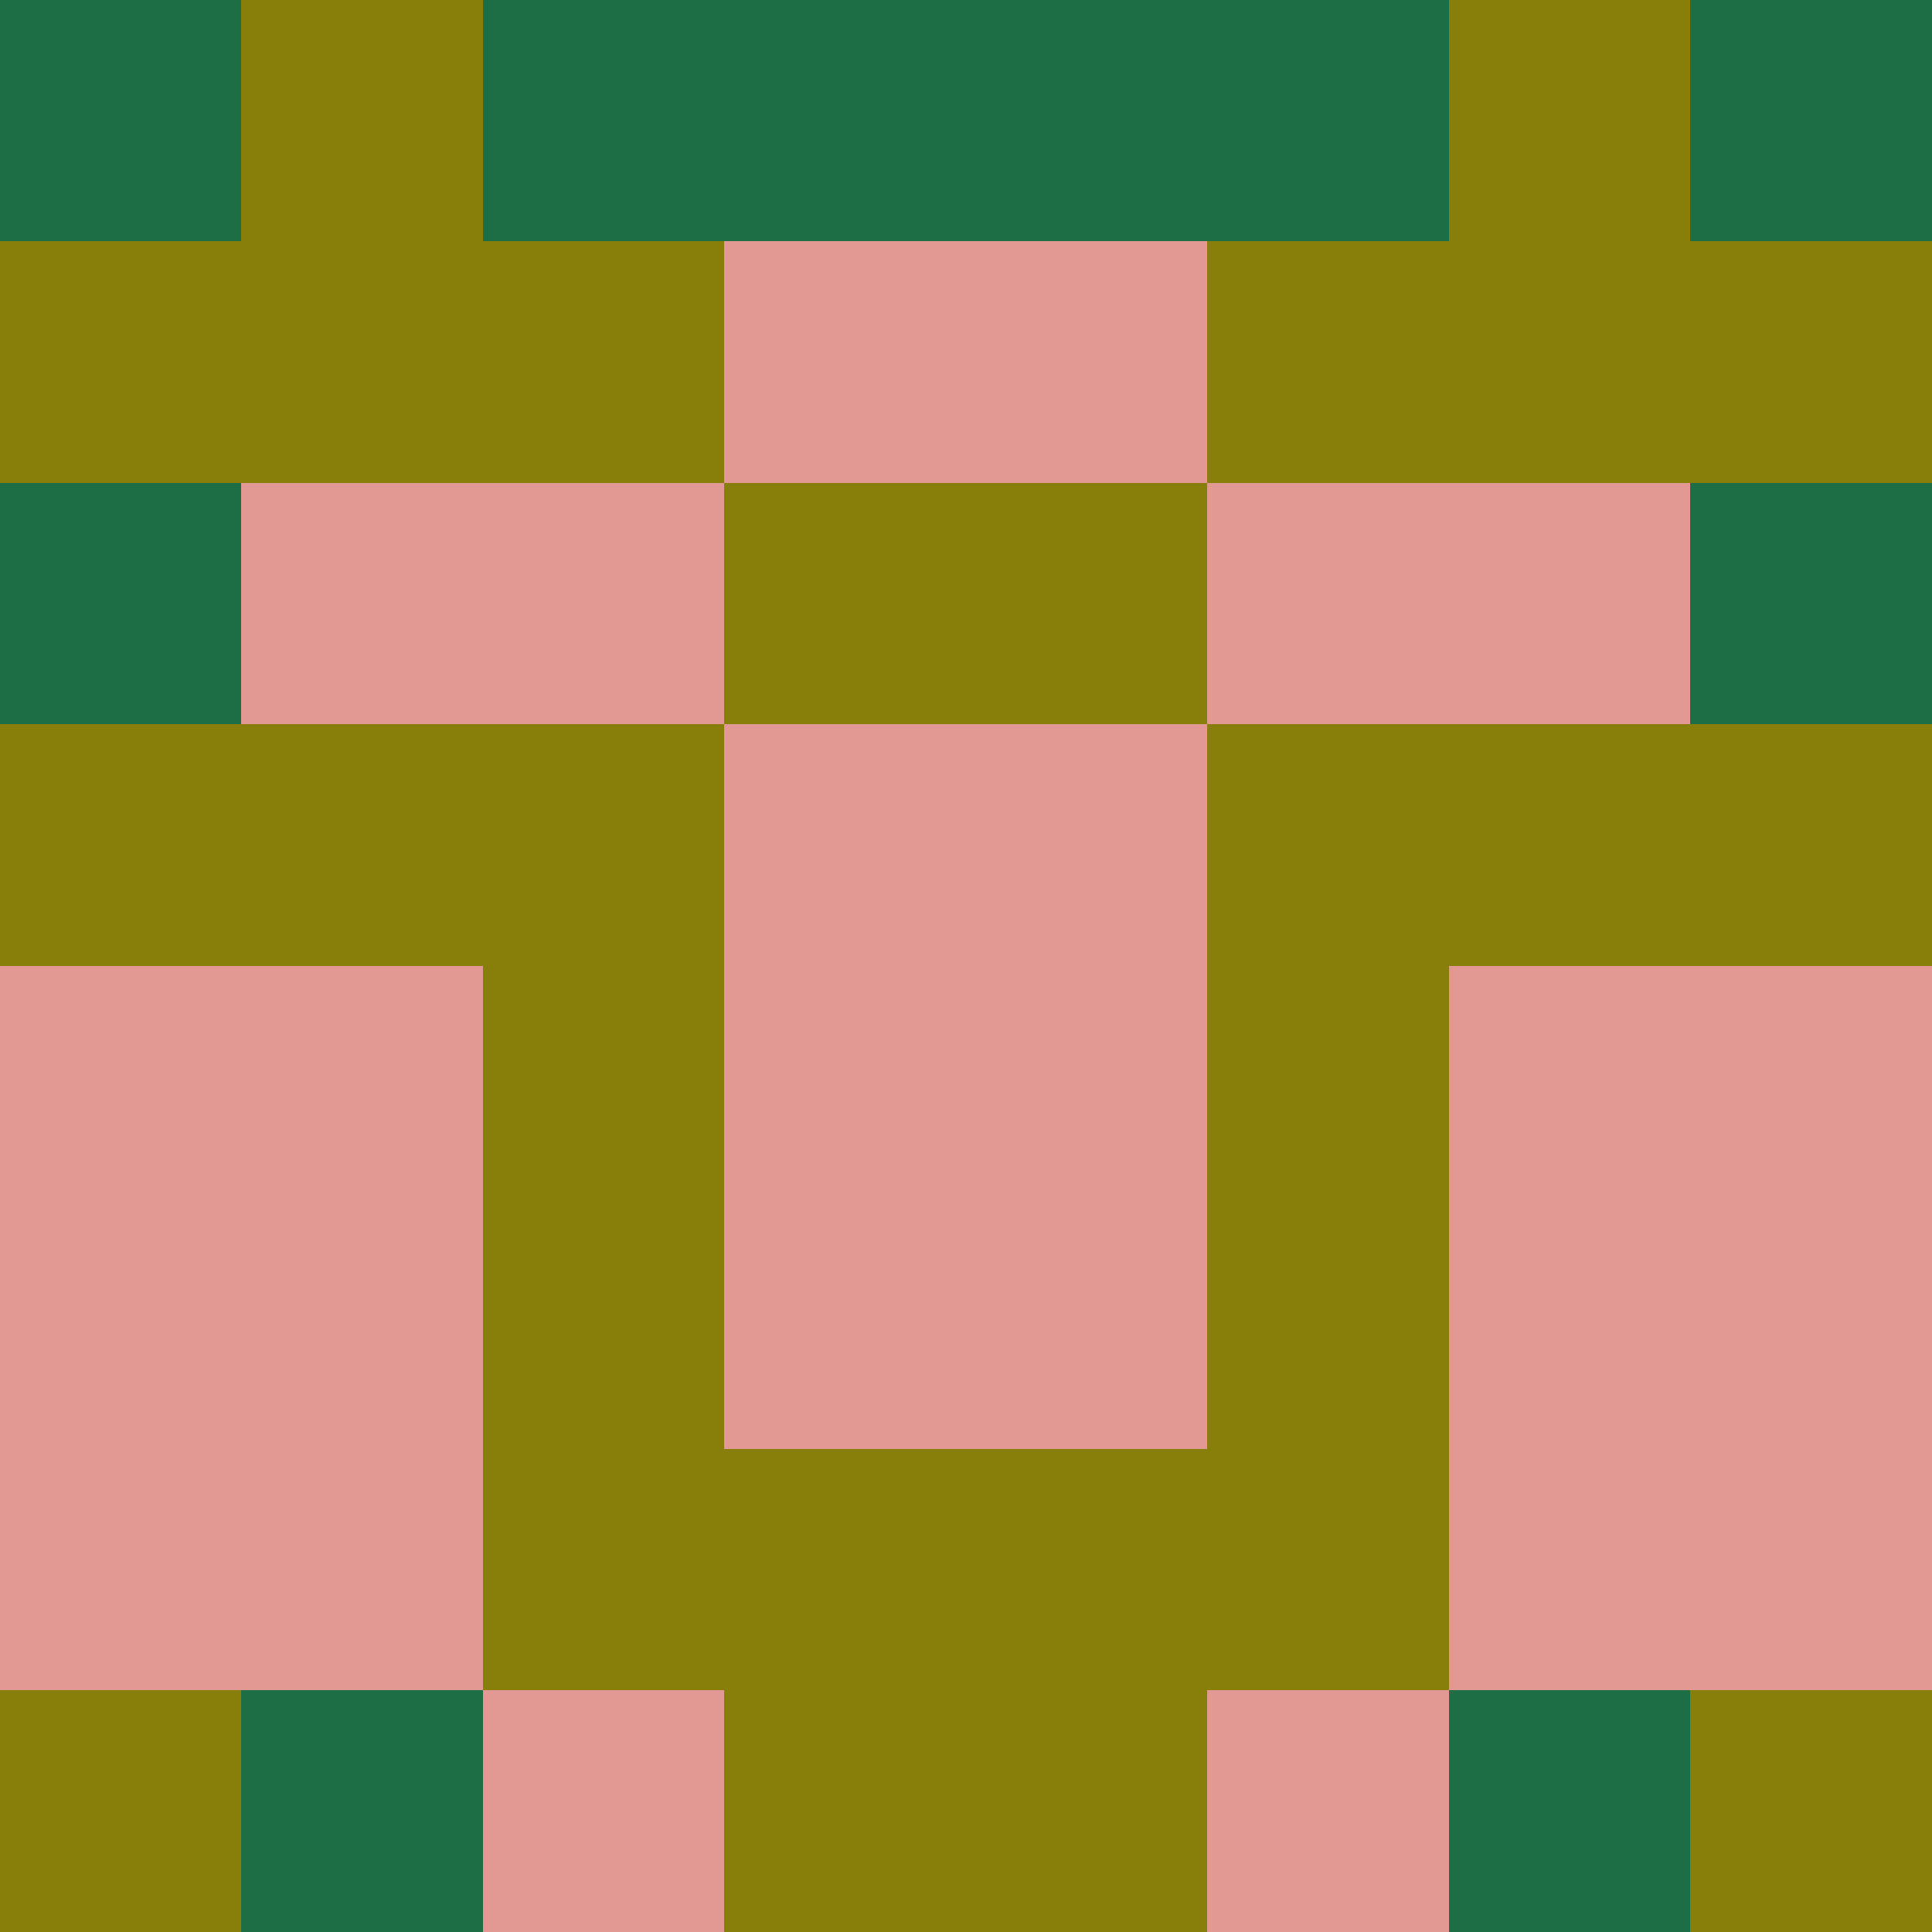
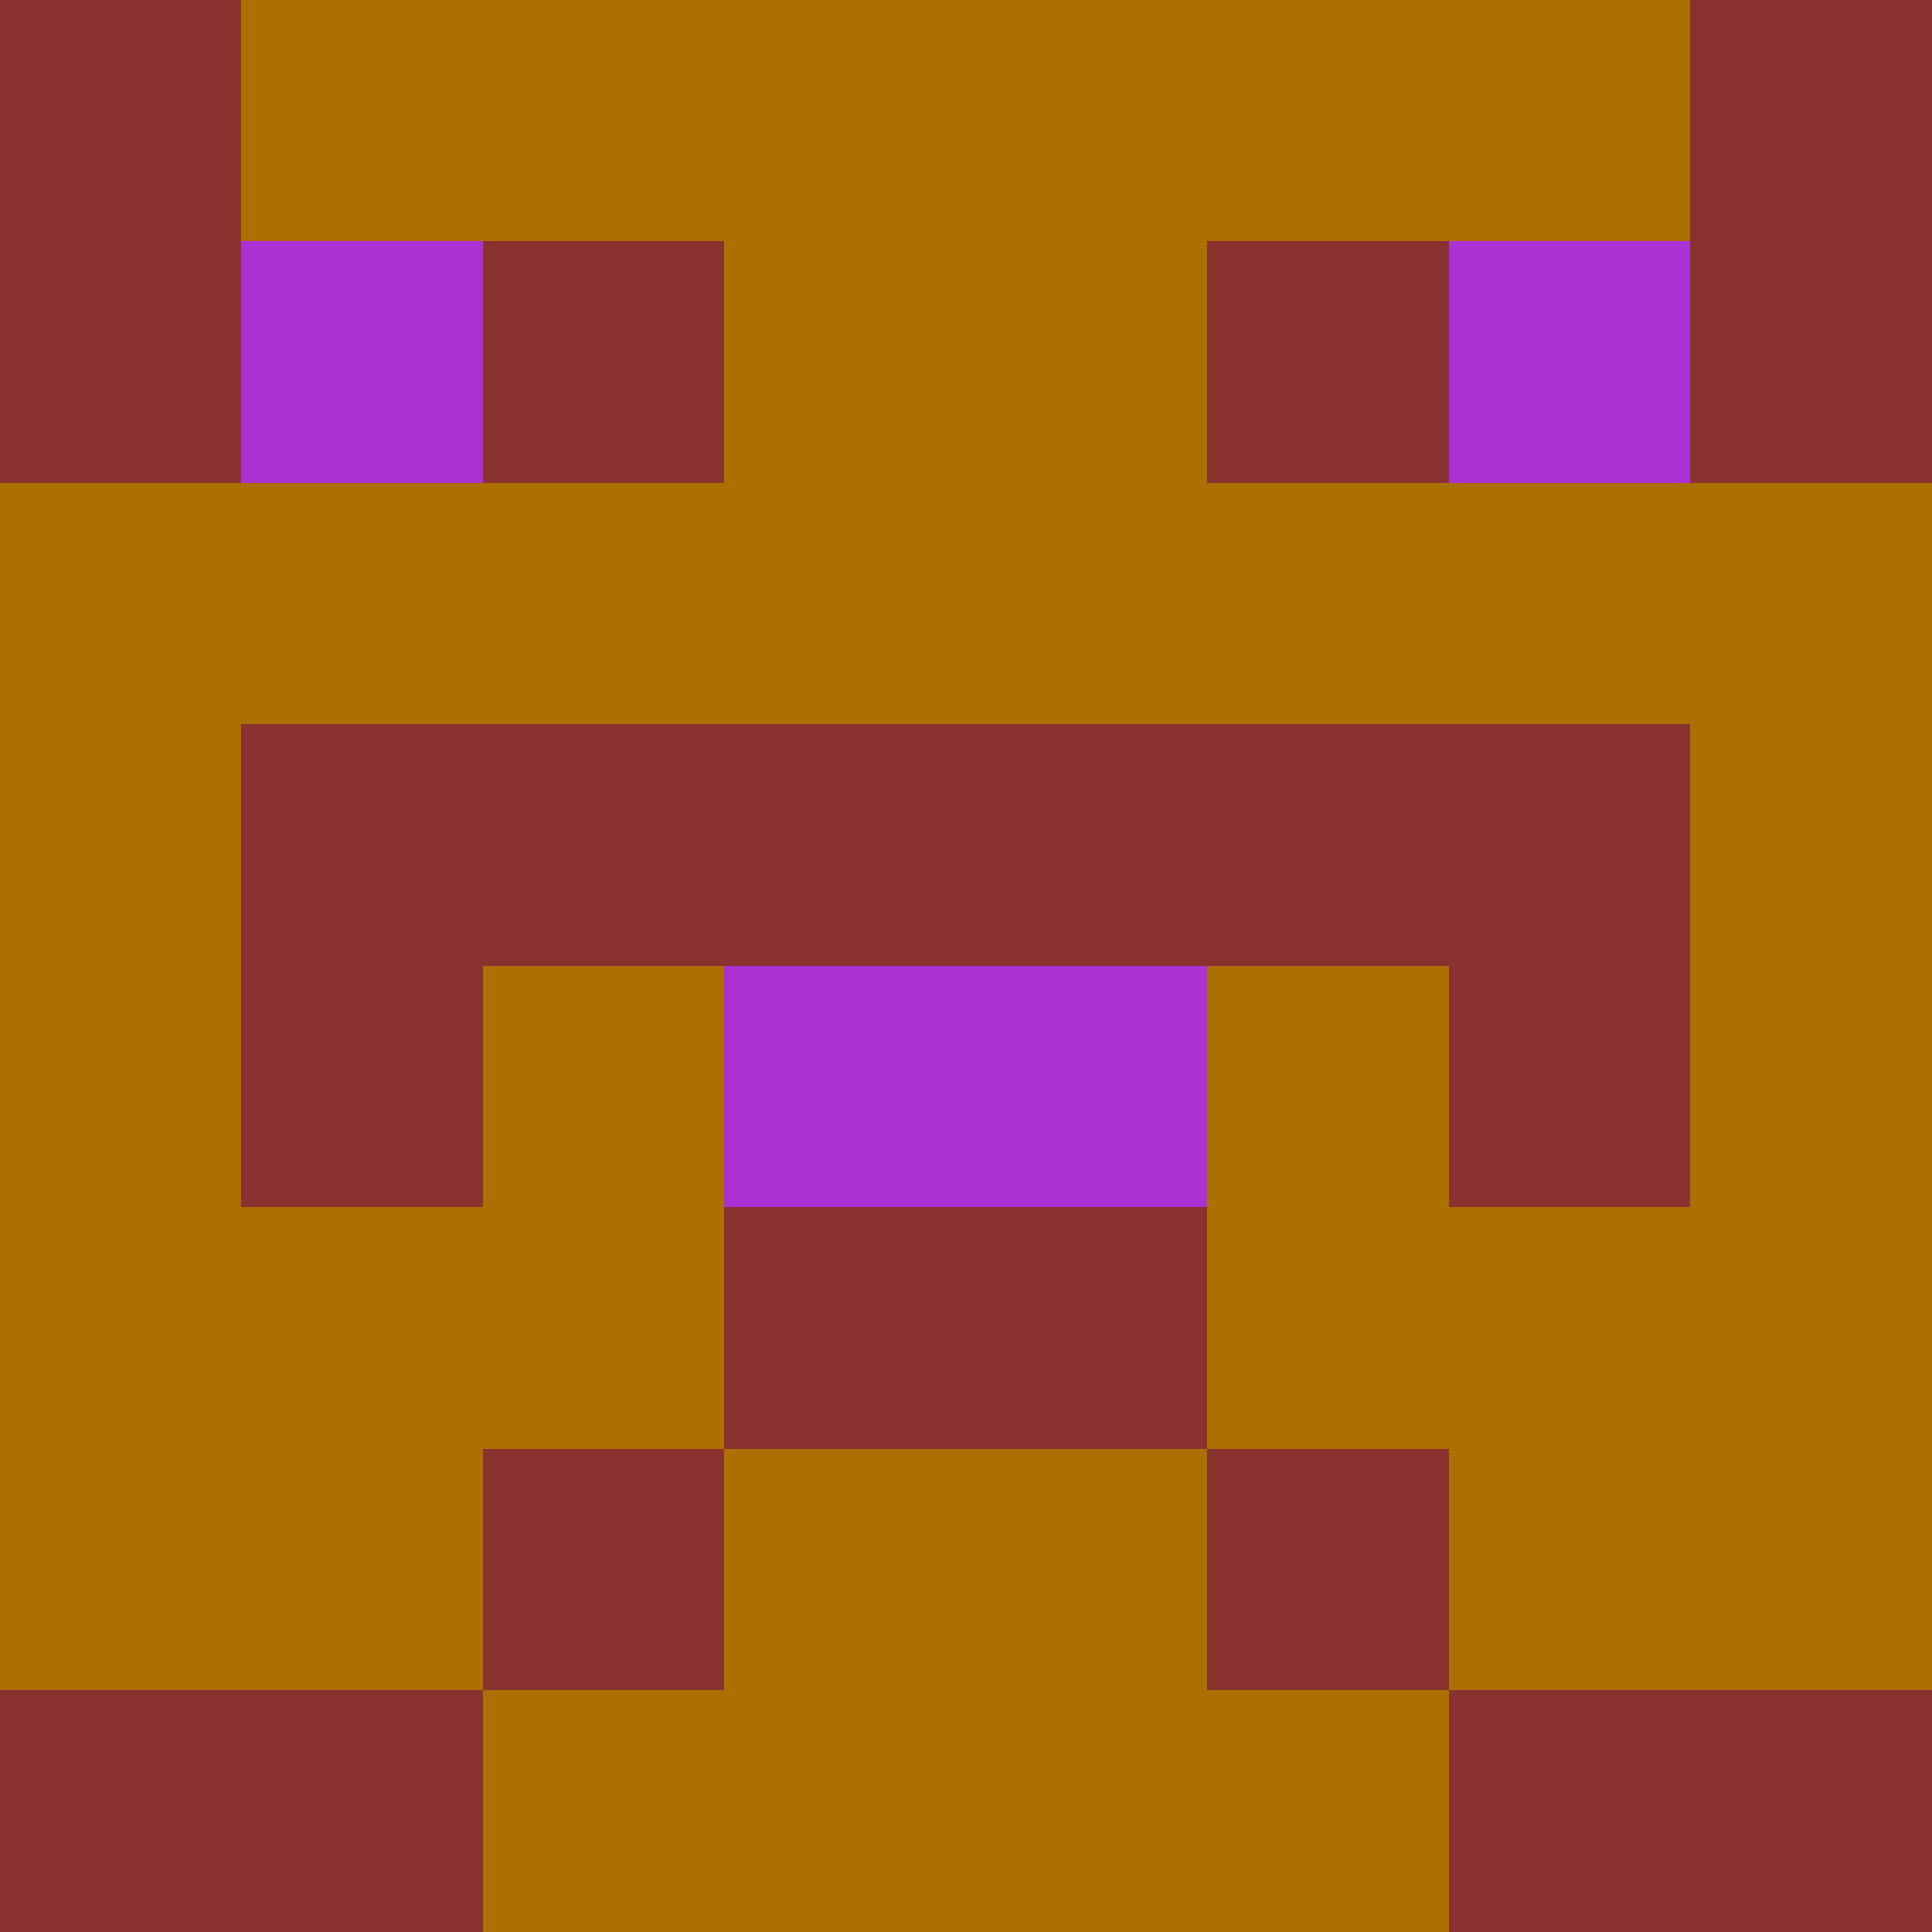
<svg xmlns="http://www.w3.org/2000/svg" viewBox="0 0 8 8" width="64" height="64">
  <g transform="translate(0 0) scale(1)" shape-rendering="crispEdges">
-     <path fill="#e39993" d="M0 0h8v8H0z" />
-     <path fill="#877f0a" d="M1 0h1v1h-1zM6 0h1v1h-1zM0 1h1v1h-1zM1 1h1v1h-1zM2 1h1v1h-1zM5 1h1v1h-1zM6 1h1v1h-1zM7 1h1v1h-1zM3 2h1v1h-1zM4 2h1v1h-1zM0 3h1v1h-1zM1 3h1v1h-1zM2 3h1v1h-1zM5 3h1v1h-1zM6 3h1v1h-1zM7 3h1v1h-1zM2 4h1v1h-1zM5 4h1v1h-1zM2 5h1v1h-1zM5 5h1v1h-1zM2 6h1v1h-1zM3 6h1v1h-1zM4 6h1v1h-1zM5 6h1v1h-1zM0 7h1v1h-1zM3 7h1v1h-1zM4 7h1v1h-1zM7 7h1v1h-1z" />
-     <path fill="#1d6d45" d="M0 0h1v1h-1zM2 0h1v1h-1zM3 0h1v1h-1zM4 0h1v1h-1zM5 0h1v1h-1zM7 0h1v1h-1zM0 2h1v1h-1zM7 2h1v1h-1zM1 7h1v1h-1zM6 7h1v1h-1z" />
+     <path fill="#ac7001" d="M0 0h8v8H0z" />
+     <path fill="#89322f" d="M0 0h1v1h-1zM7 0h1v1h-1zM0 1h1v1h-1zM2 1h1v1h-1zM5 1h1v1h-1zM7 1h1v1h-1zM1 3h1v1h-1zM2 3h1v1h-1zM3 3h1v1h-1zM4 3h1v1h-1zM5 3h1v1h-1zM6 3h1v1h-1zM1 4h1v1h-1zM6 4h1v1h-1zM3 5h1v1h-1zM4 5h1v1h-1zM2 6h1v1h-1zM5 6h1v1h-1zM0 7h1v1h-1zM1 7h1v1h-1zM6 7h1v1h-1zM7 7h1v1h-1z" />
+     <path fill="#ab31d4" d="M1 1h1v1h-1zM6 1h1v1h-1zM3 4h1v1h-1zM4 4h1v1h-1z" />
  </g>
</svg>
